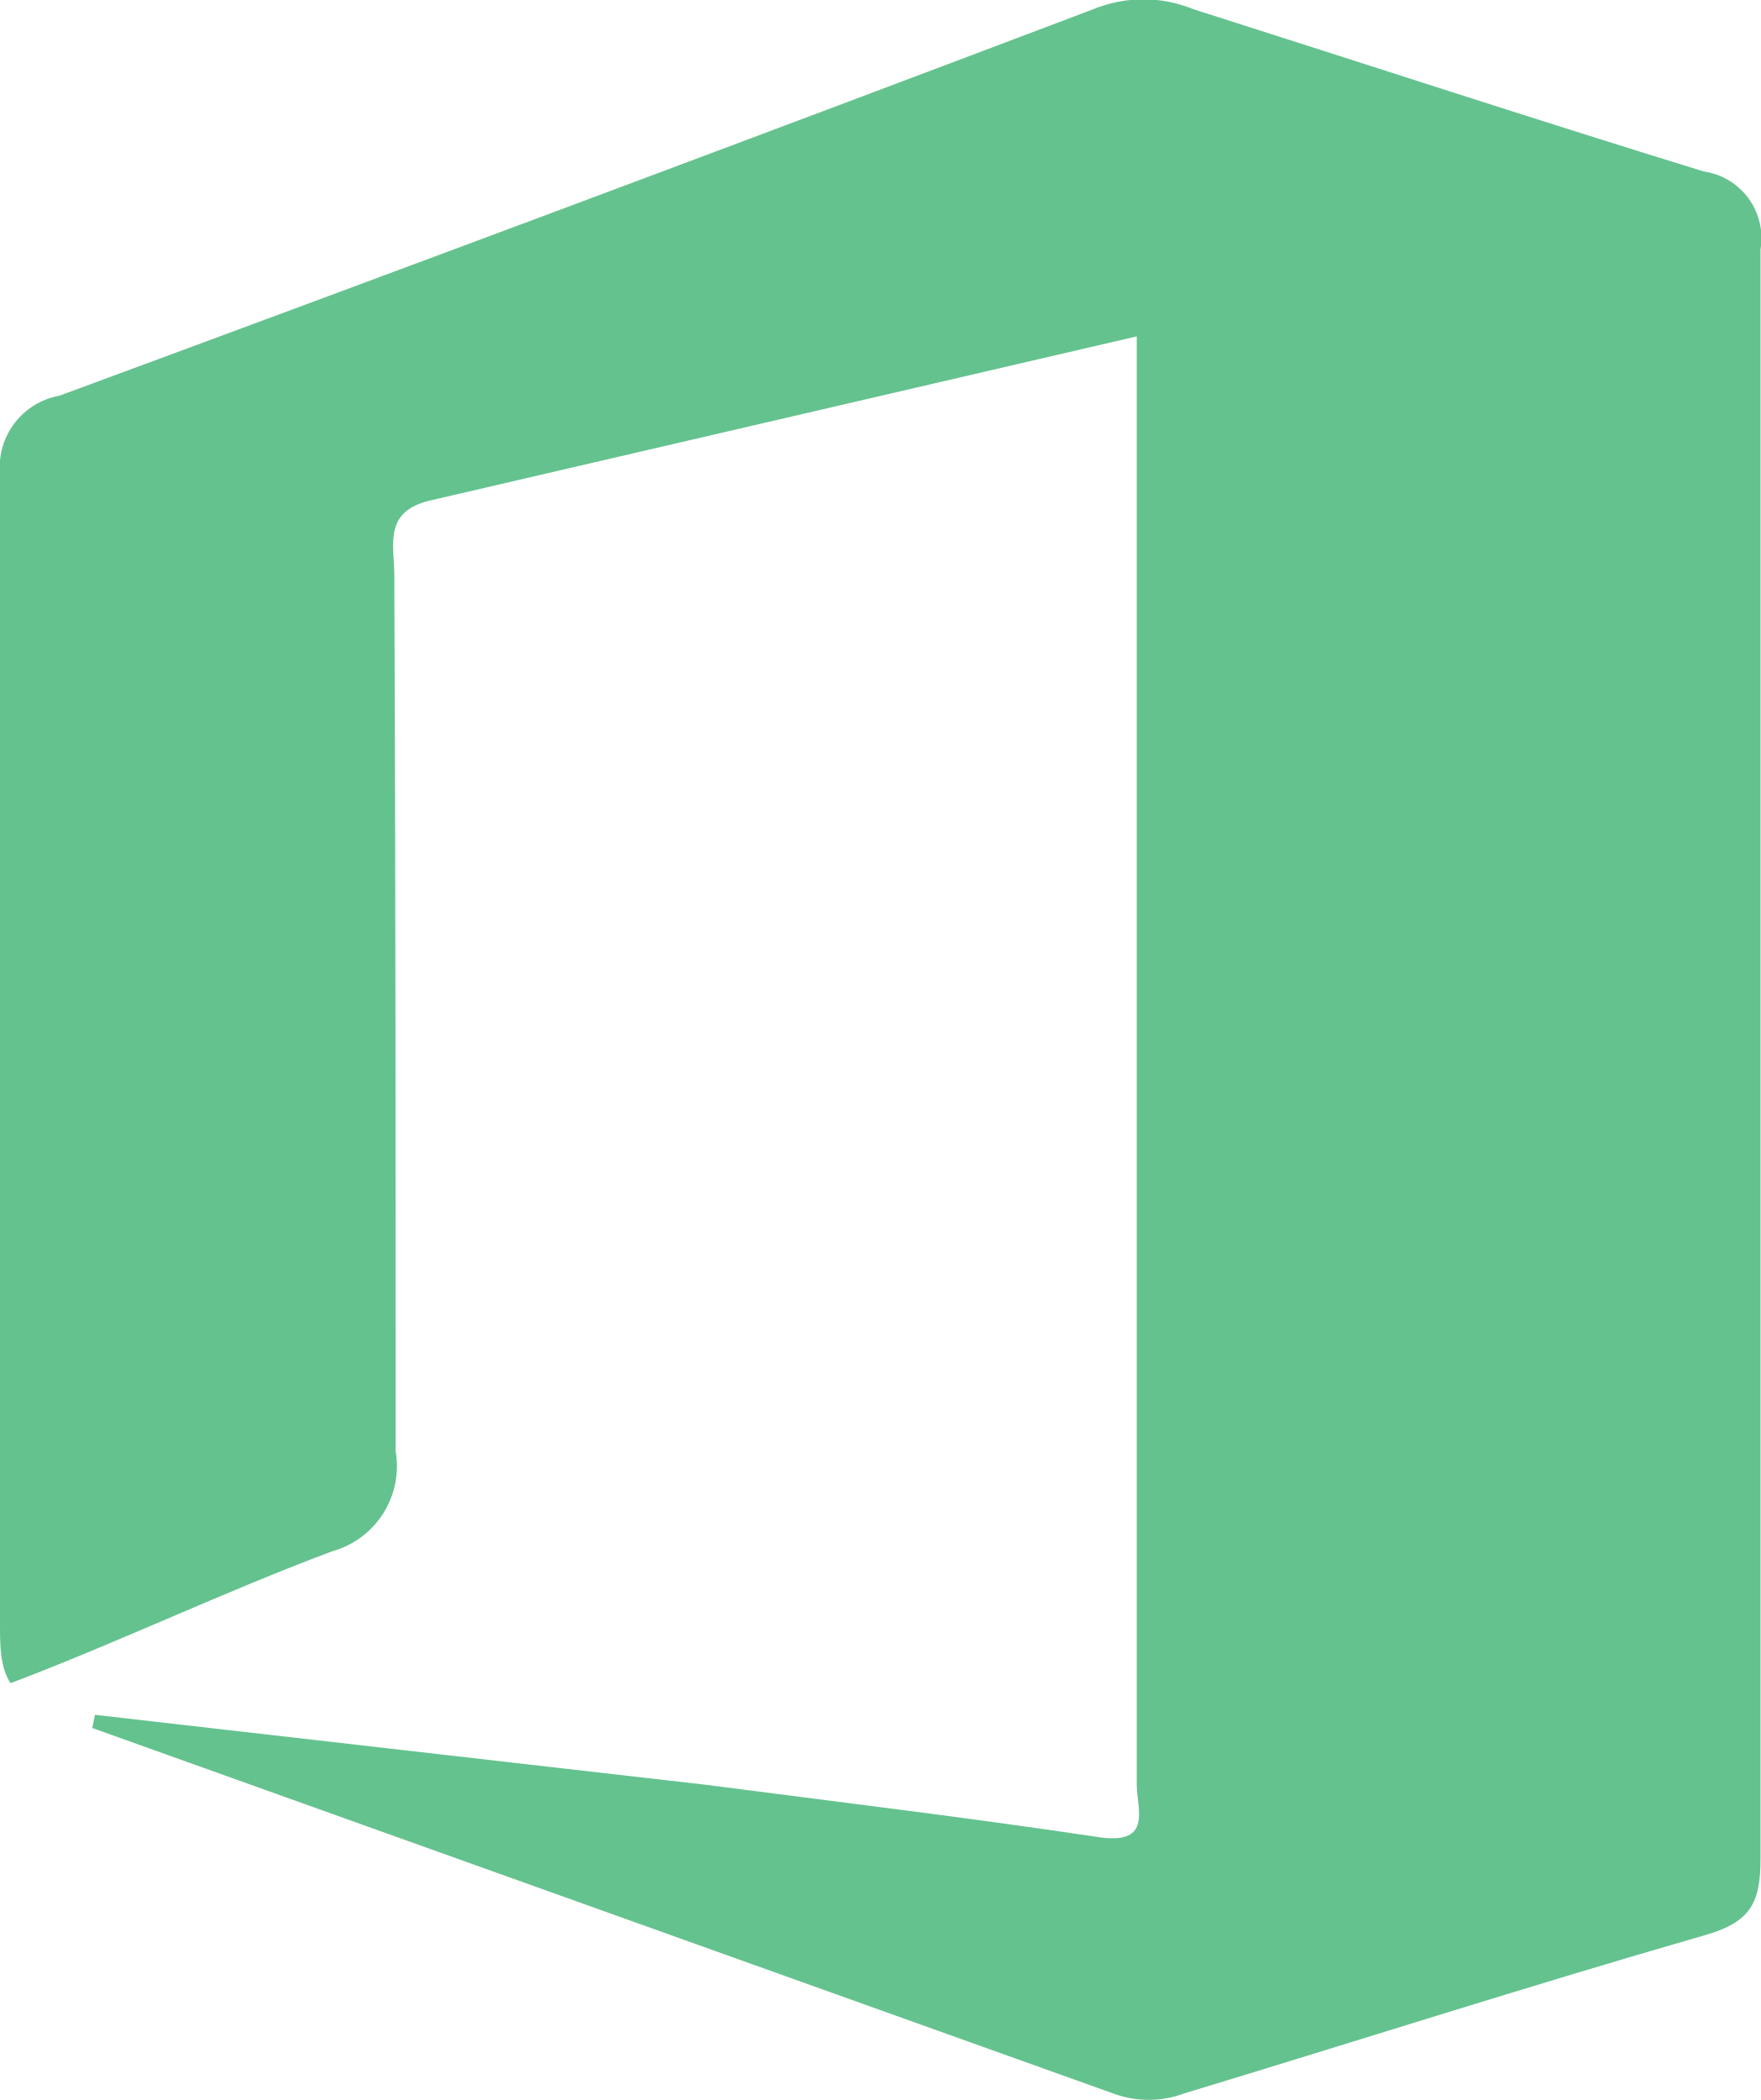
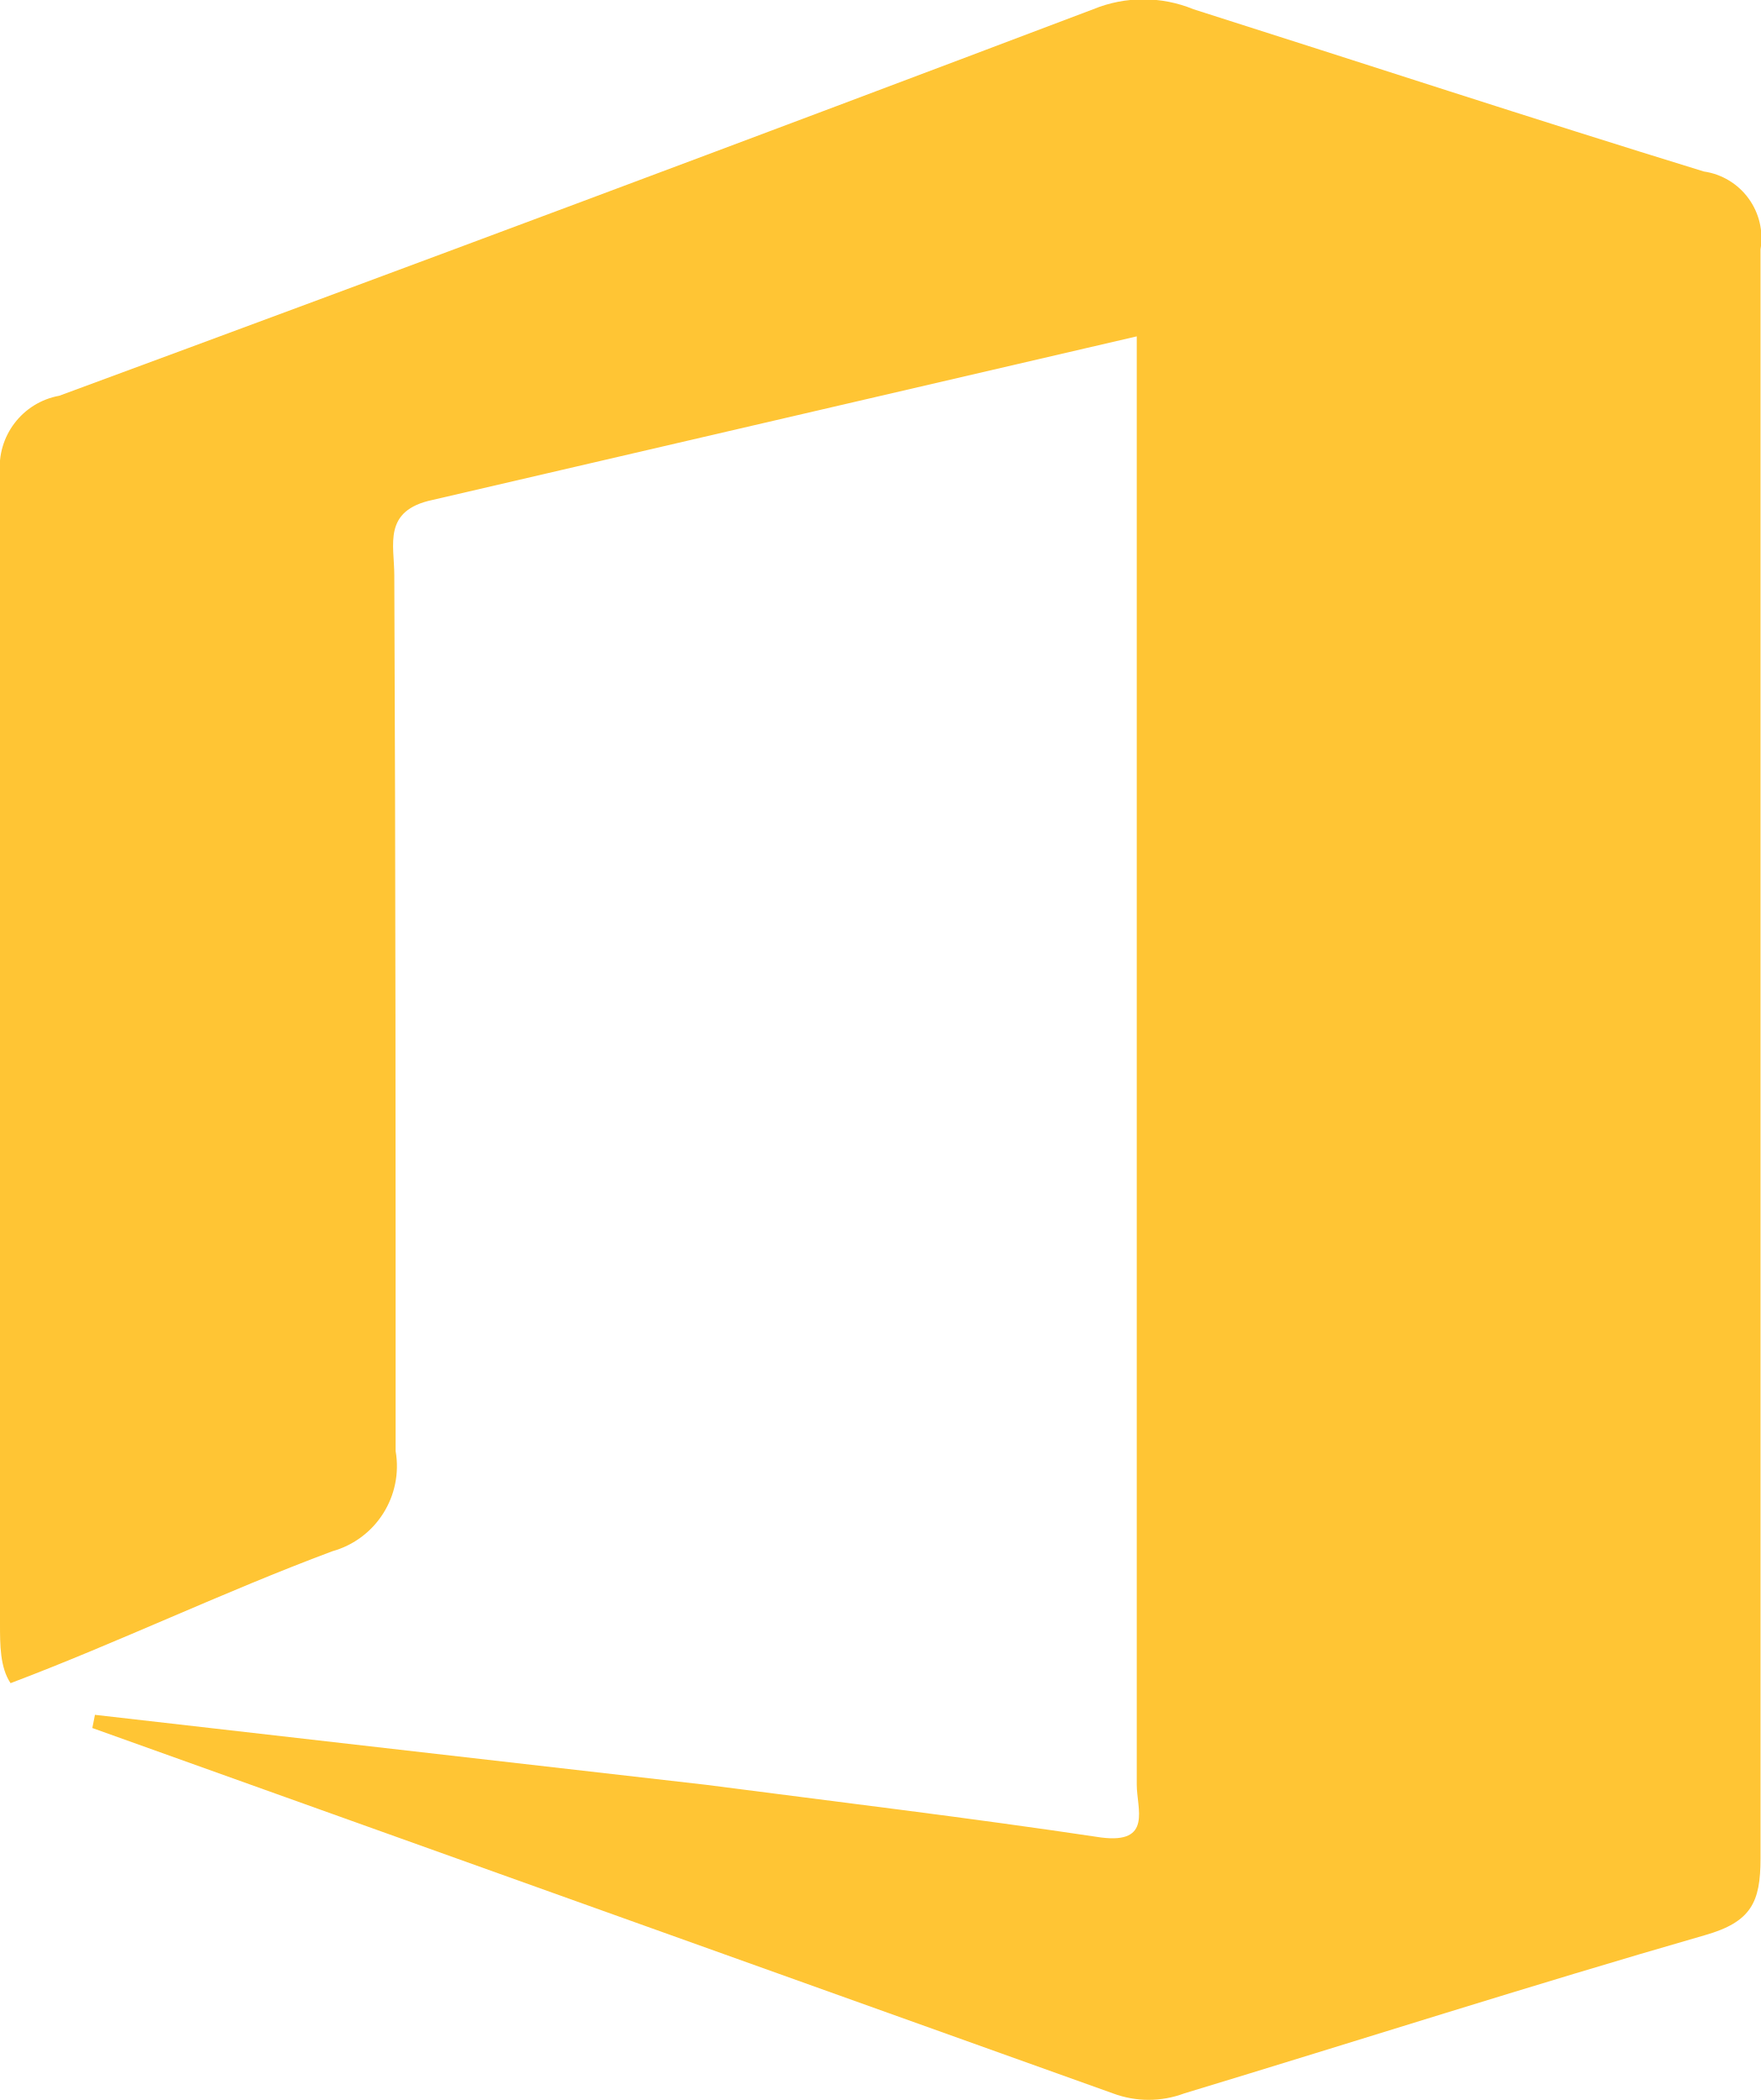
<svg xmlns="http://www.w3.org/2000/svg" viewBox="0 0 13.35 15.92">
  <g id="Layer_2" data-name="Layer 2">
-     <g id="Layer_1-2" data-name="Layer 1" fill="#64c28e">
+     <g id="Layer_1-2" data-name="Layer 1" fill="#ffc534">
      <path class="cls-1" d="M.72,13l4.63.53c1,.13,2,.25,3,.4.39.05.27-.22.27-.4q0-3,0-6.09V2.55L3.28,3.79c-.38.08-.29.34-.29.57C3,6.58,3,8.8,3,11a.67.67,0,0,1-.48.76c-.83.31-1.62.69-2.44,1C0,12.64,0,12.47,0,12.31,0,9.41,0,6.5,0,3.59A.55.55,0,0,1,.45,3Q4.38,1.55,8.29.07a1,1,0,0,1,.76,0c1.29.41,2.57.83,3.87,1.23a.51.51,0,0,1,.43.59q0,6.11,0,12.2c0,.33-.07.48-.42.58-1.32.38-2.63.8-3.95,1.2a.77.77,0,0,1-.54,0L.7,13.1Z" />
    </g>
  </g>
</svg>
